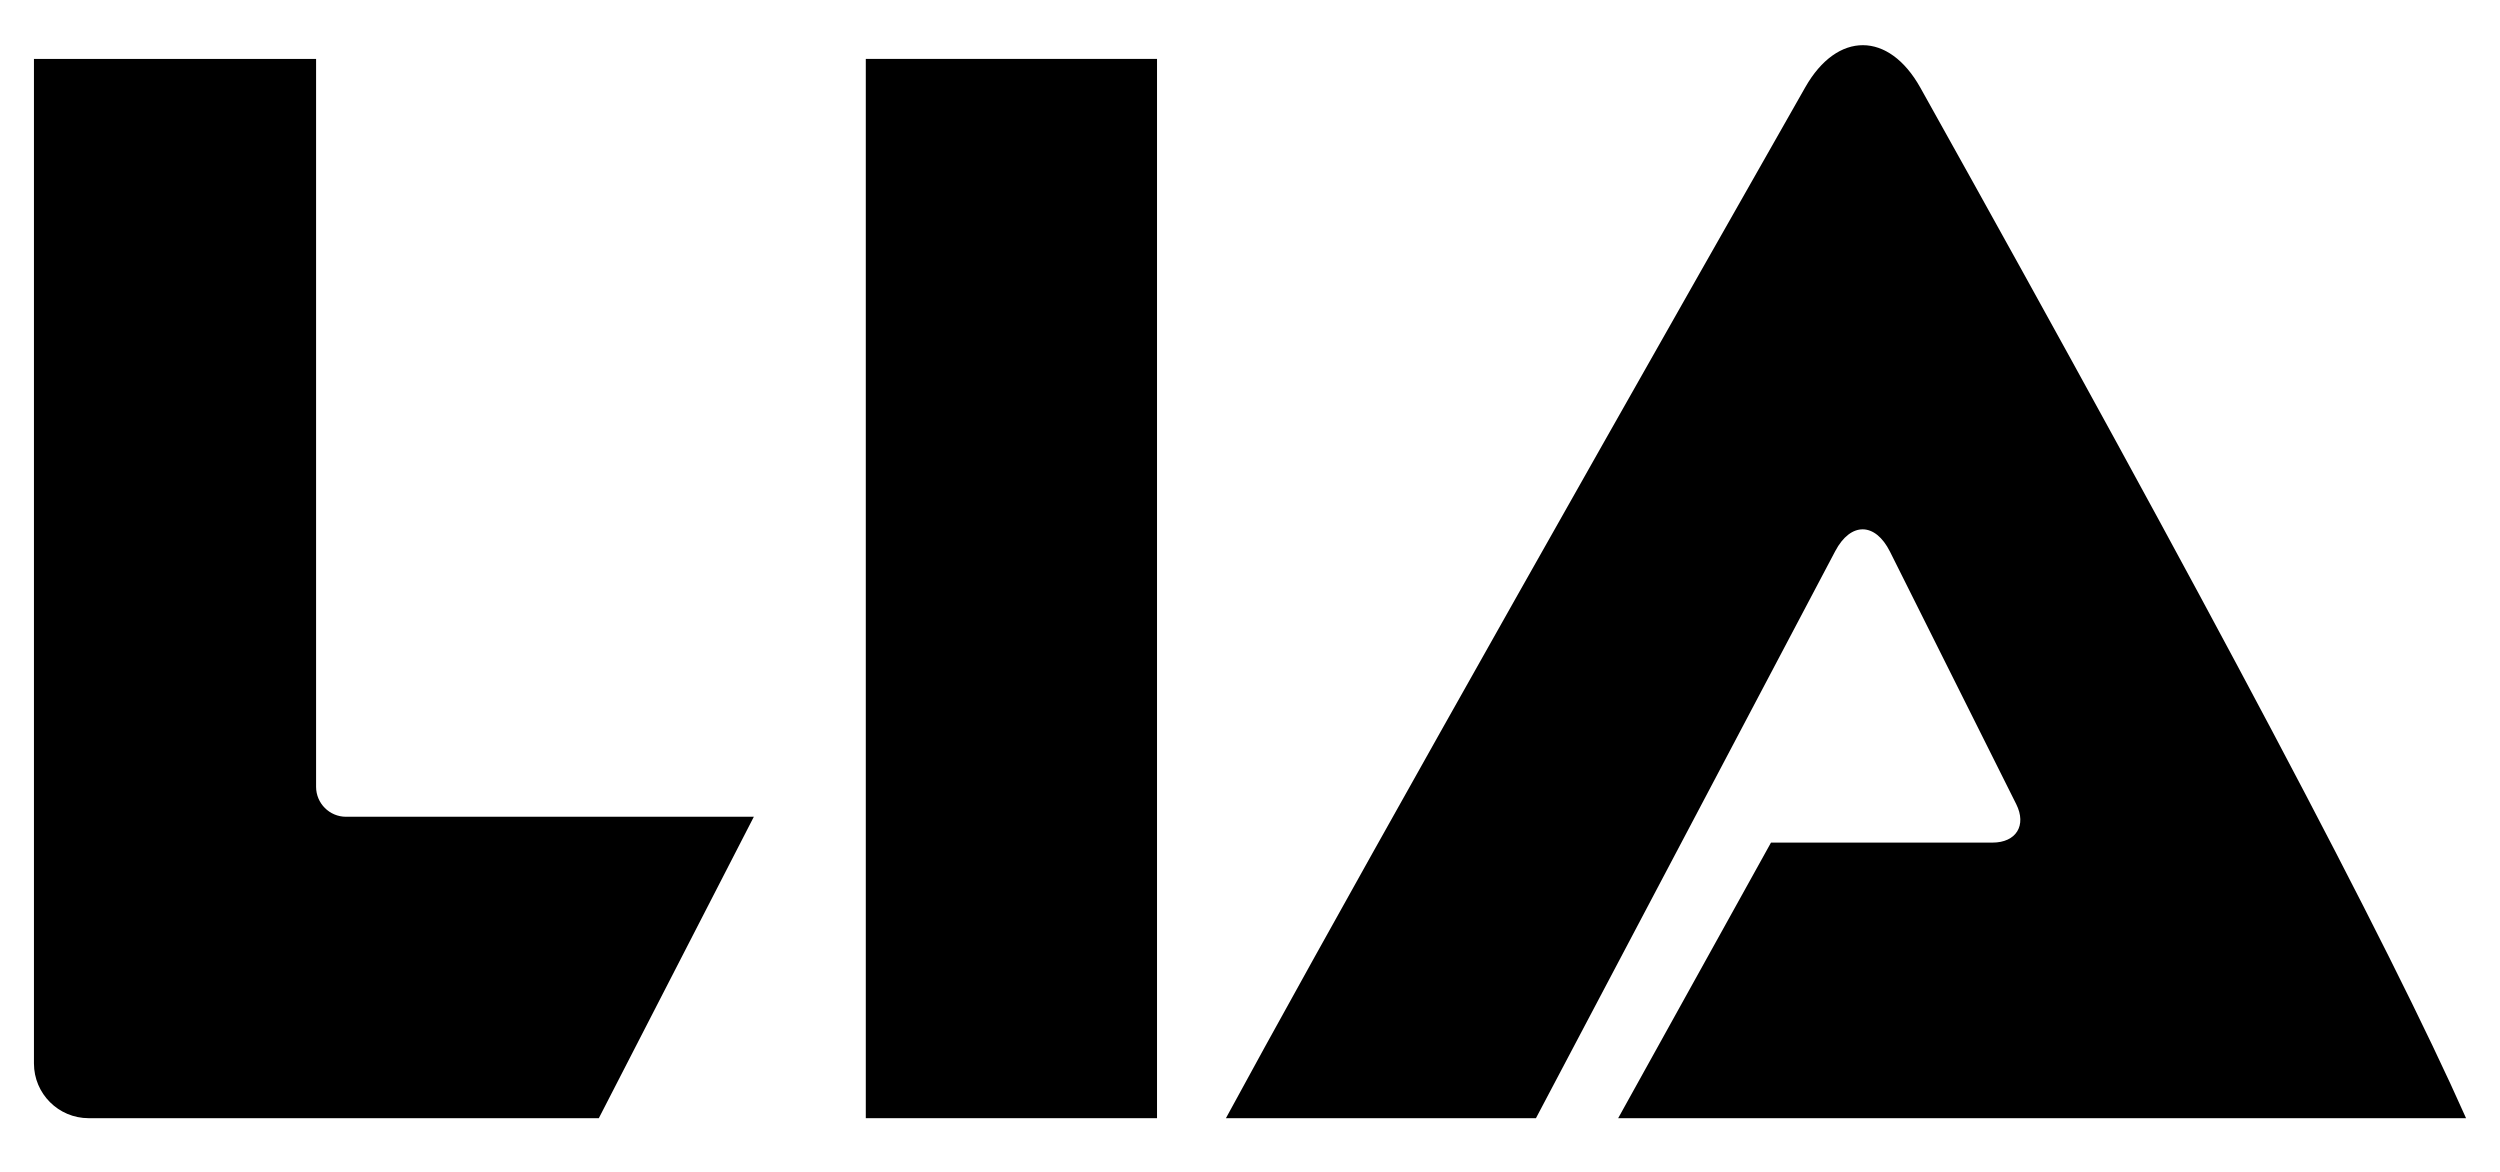
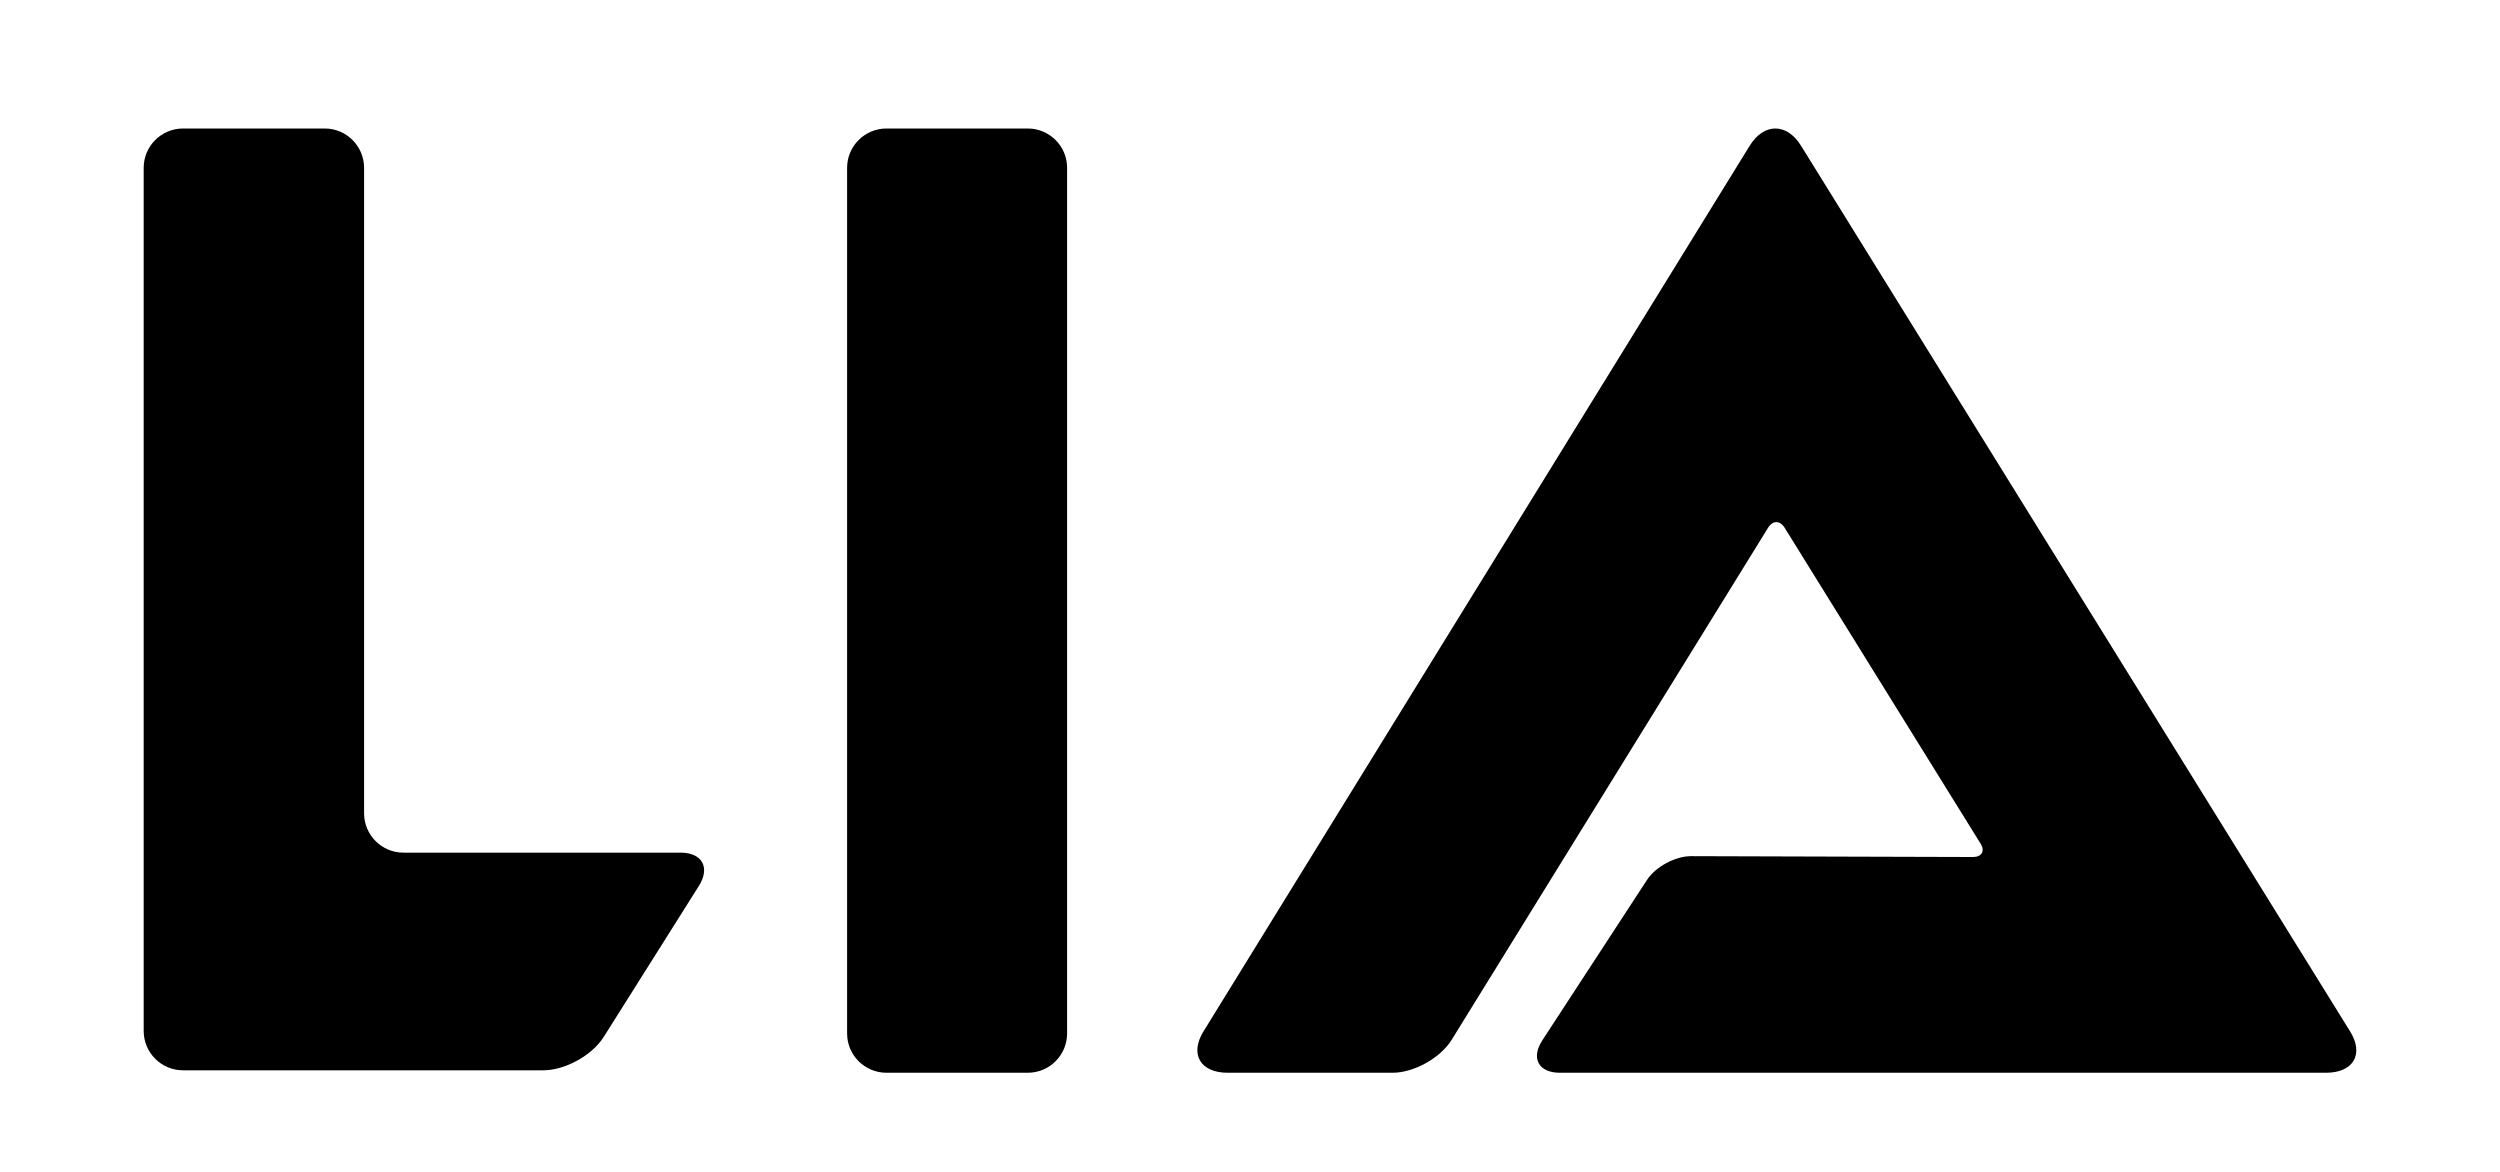
<svg xmlns="http://www.w3.org/2000/svg" style="isolation:isolate" viewBox="0 0 1920 900" width="1920pt" height="900pt">
  <defs>
-     <clipPath id="_clipPath_r96yRpWFGaoXVHSMVmyx490tqPT816EO">
+     <clipPath id="_clipPath_3IP69i7MakHvb8ju5AiavLhDFKykscR1">
      <rect width="1920" height="900" />
    </clipPath>
  </defs>
-   <g clip-path="url(#_clipPath_r96yRpWFGaoXVHSMVmyx490tqPT816EO)">
-     <path d=" M 26.073 45.24 L 242.755 45.24 L 242.755 604.275 C 242.755 616.969 253.061 627.275 265.755 627.275 L 578.949 627.275 L 459.898 858.766 L 68.073 858.766 C 44.893 858.766 26.073 839.946 26.073 816.766 L 26.073 45.24 L 26.073 45.24 Z " fill="rgb(0,0,0)" />
-     <path d=" M 664.933 45.24 L 888.594 45.24 L 888.594 858.766 L 664.933 858.766 L 664.933 45.24 L 664.933 45.24 Z " fill="rgb(0,0,0)" />
-     <path d=" M 941.506 858.766 L 1179.611 858.766 L 1409.474 423.238 C 1421.324 400.785 1440.163 400.992 1451.517 423.7 L 1548.467 617.601 C 1556.612 633.891 1548.438 647.117 1530.225 647.117 L 1360.121 647.117 L 1242.752 858.766 L 1893.927 858.766 Q 1805.755 659.924 1474.826 67.328 C 1450.607 23.96 1411.015 23.809 1386.467 66.991 Q 1048.219 662 941.506 858.766 Z " fill="rgb(0,0,0)" />
+   <g clip-path="url(#_clipPath_3IP69i7MakHvb8ju5AiavLhDFKykscR1)">
+     <path d=" M 650.573 128.904 L 650.573 793.662 C 650.573 810.339 664.112 823.879 680.789 823.879 L 789.32 823.879 C 805.997 823.879 819.536 810.339 819.536 793.662 L 819.536 128.904 C 819.536 112.227 805.997 98.688 789.32 98.688 L 680.789 98.688 C 664.112 98.688 650.573 112.227 650.573 128.904 Z " fill="rgb(0,0,0)" />
+     <path d=" M 1198.015 823.879 L 1786.341 823.879 C 1807.44 823.879 1815.743 809.641 1804.871 792.104 L 1383.13 111.828 C 1372.258 94.291 1354.638 94.311 1343.808 111.872 L 924.305 792.061 L 924.305 792.061 C 913.475 809.622 921.811 823.879 942.911 823.879 L 1069.485 823.879 C 1085.909 823.879 1106.251 812.536 1114.885 798.565 L 1357.956 405.211 C 1361.419 399.597 1367.052 399.591 1370.528 405.197 L 1521.157 648.025 C 1524.632 653.631 1521.978 658.183 1515.233 658.183 L 1298.752 657.53 C 1286.661 657.493 1271.48 665.685 1264.873 675.811 L 1184.519 798.958 C 1175.544 812.712 1181.591 823.879 1198.015 823.879 Z " fill="rgb(0,0,0)" />
+     <path d=" M 417.277 821.99 L 140.565 821.99 C 123.888 821.99 110.349 808.451 110.349 791.774 L 110.349 128.904 C 110.349 112.228 123.888 98.688 140.565 98.688 L 249.399 98.688 C 266.076 98.688 279.615 112.228 279.615 128.904 L 279.615 624.608 C 279.615 641.285 293.155 654.825 309.832 654.825 L 522.634 654.825 C 539.311 654.825 545.631 666.279 536.739 680.387 L 463.604 796.428 C 454.712 810.536 433.953 821.99 417.277 821.99 Z " fill="rgb(0,0,0)" />
  </g>
</svg>
